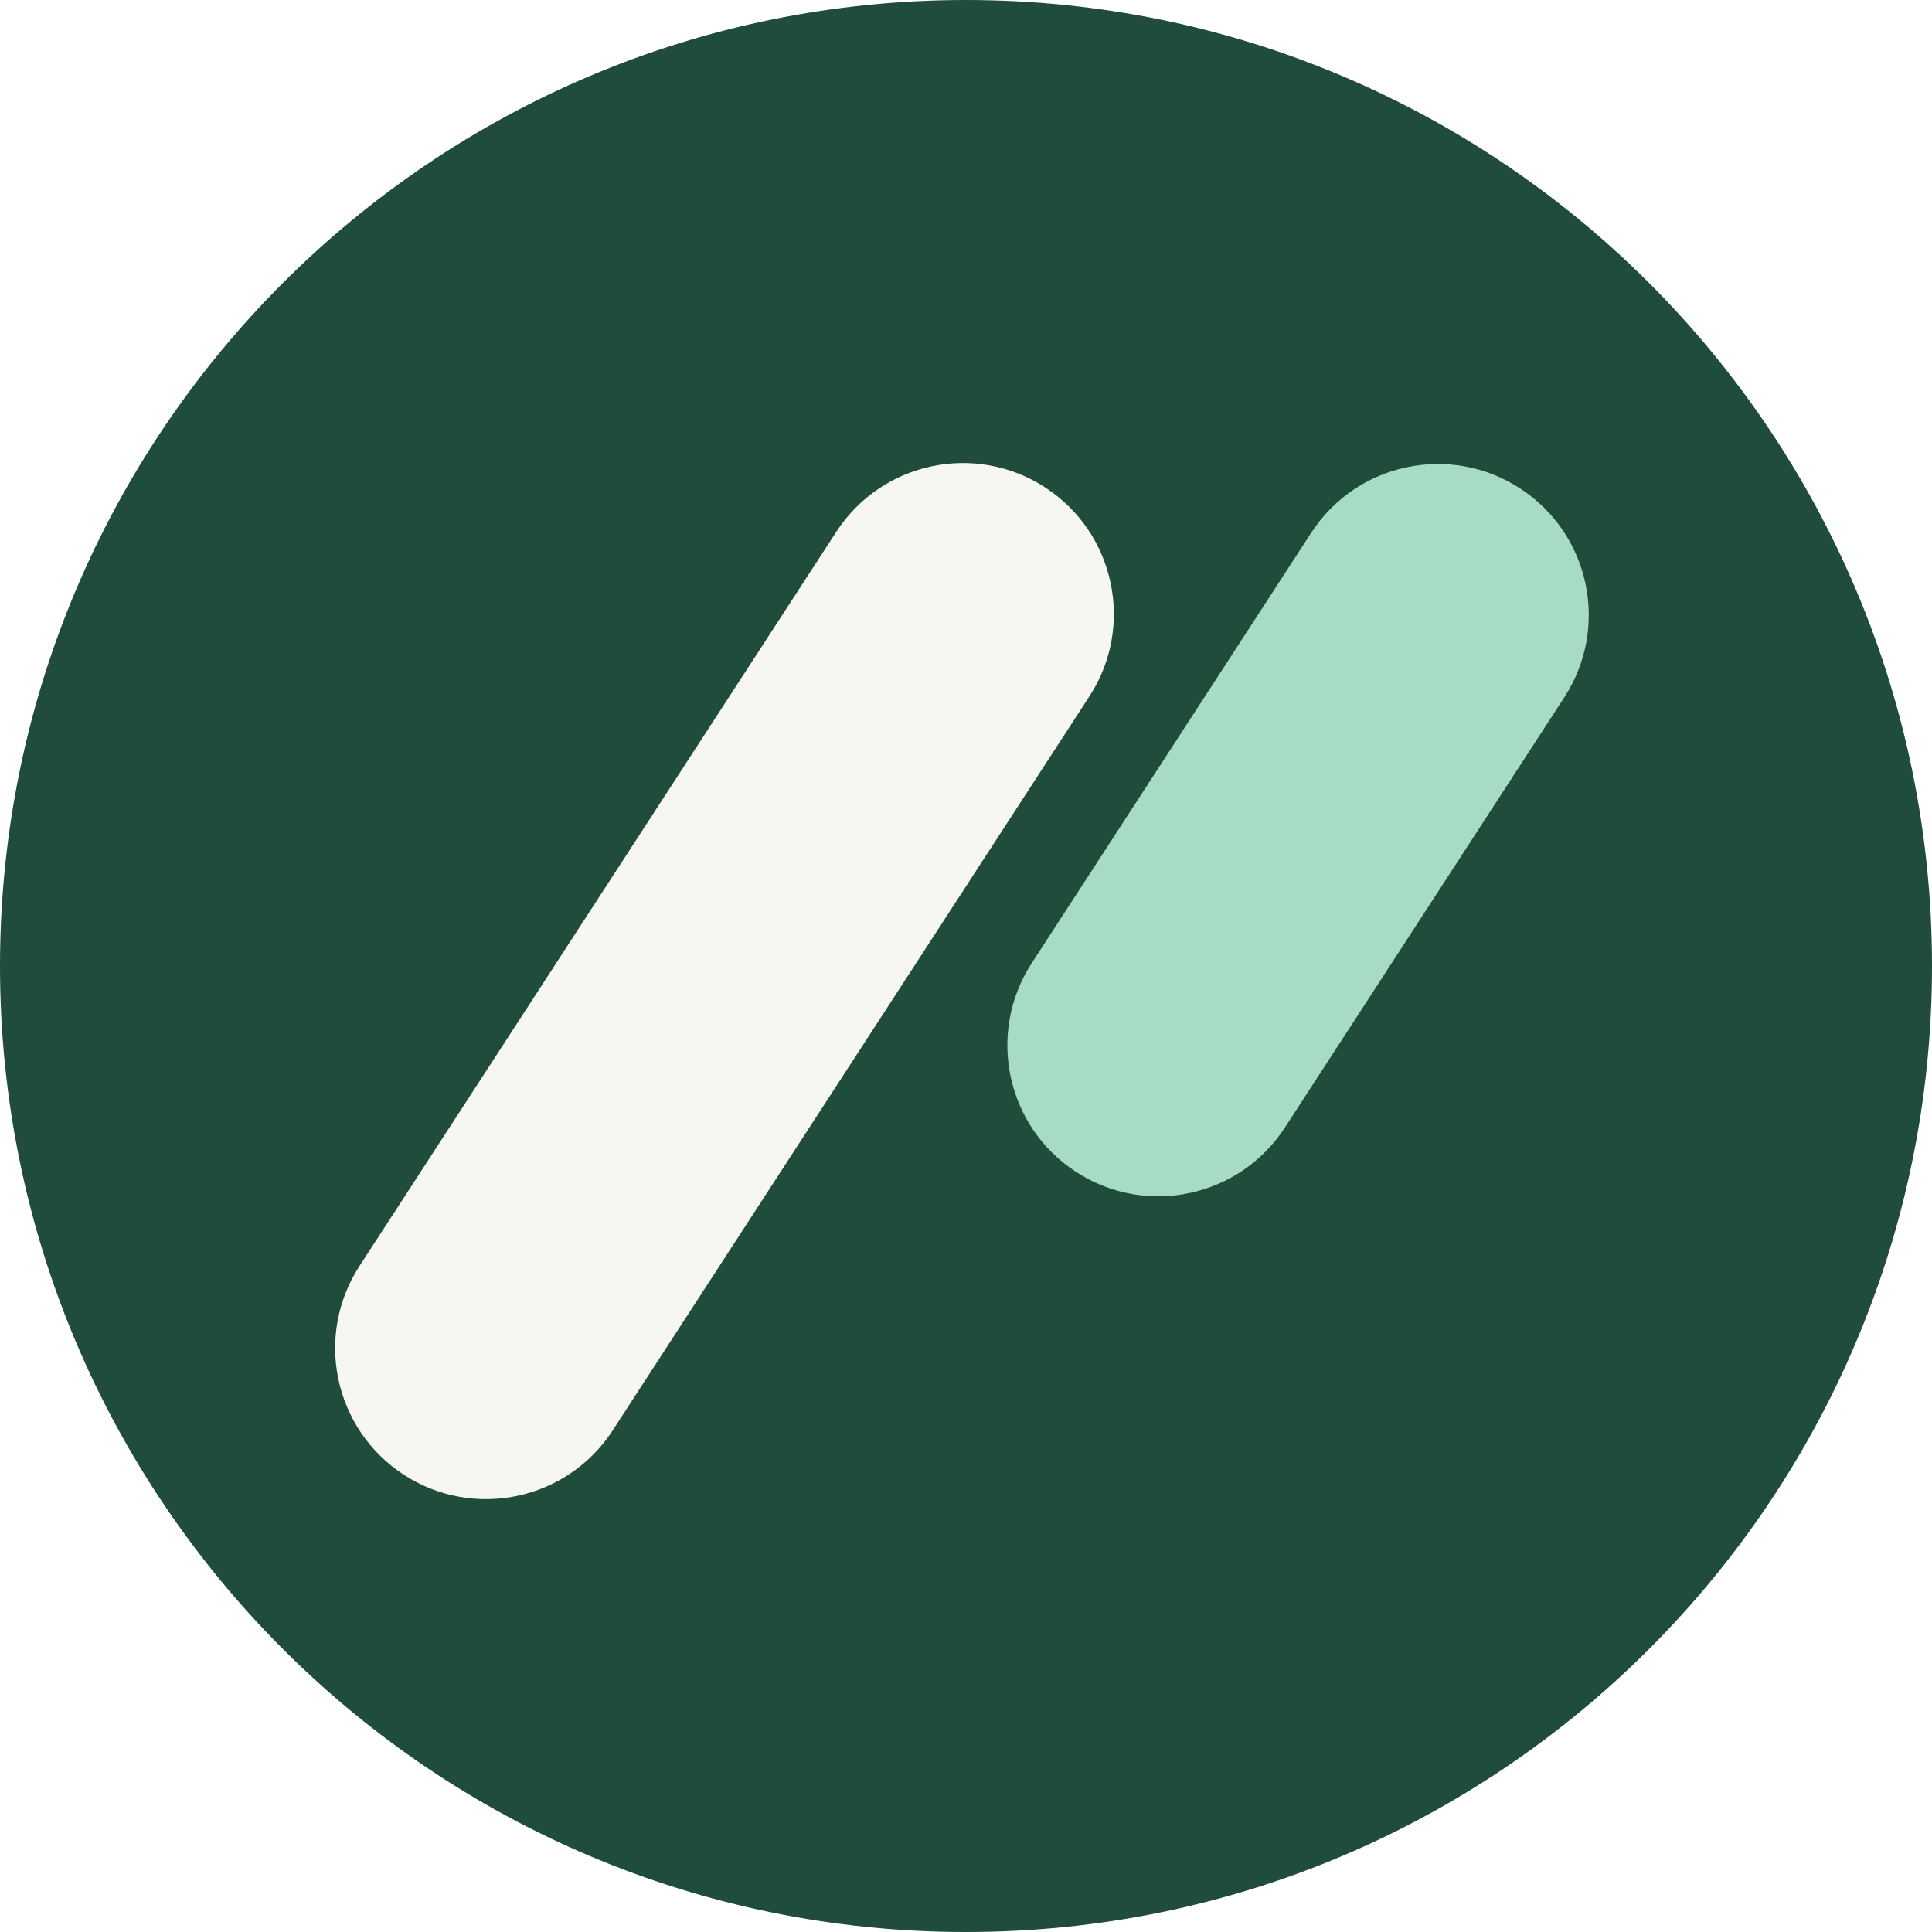
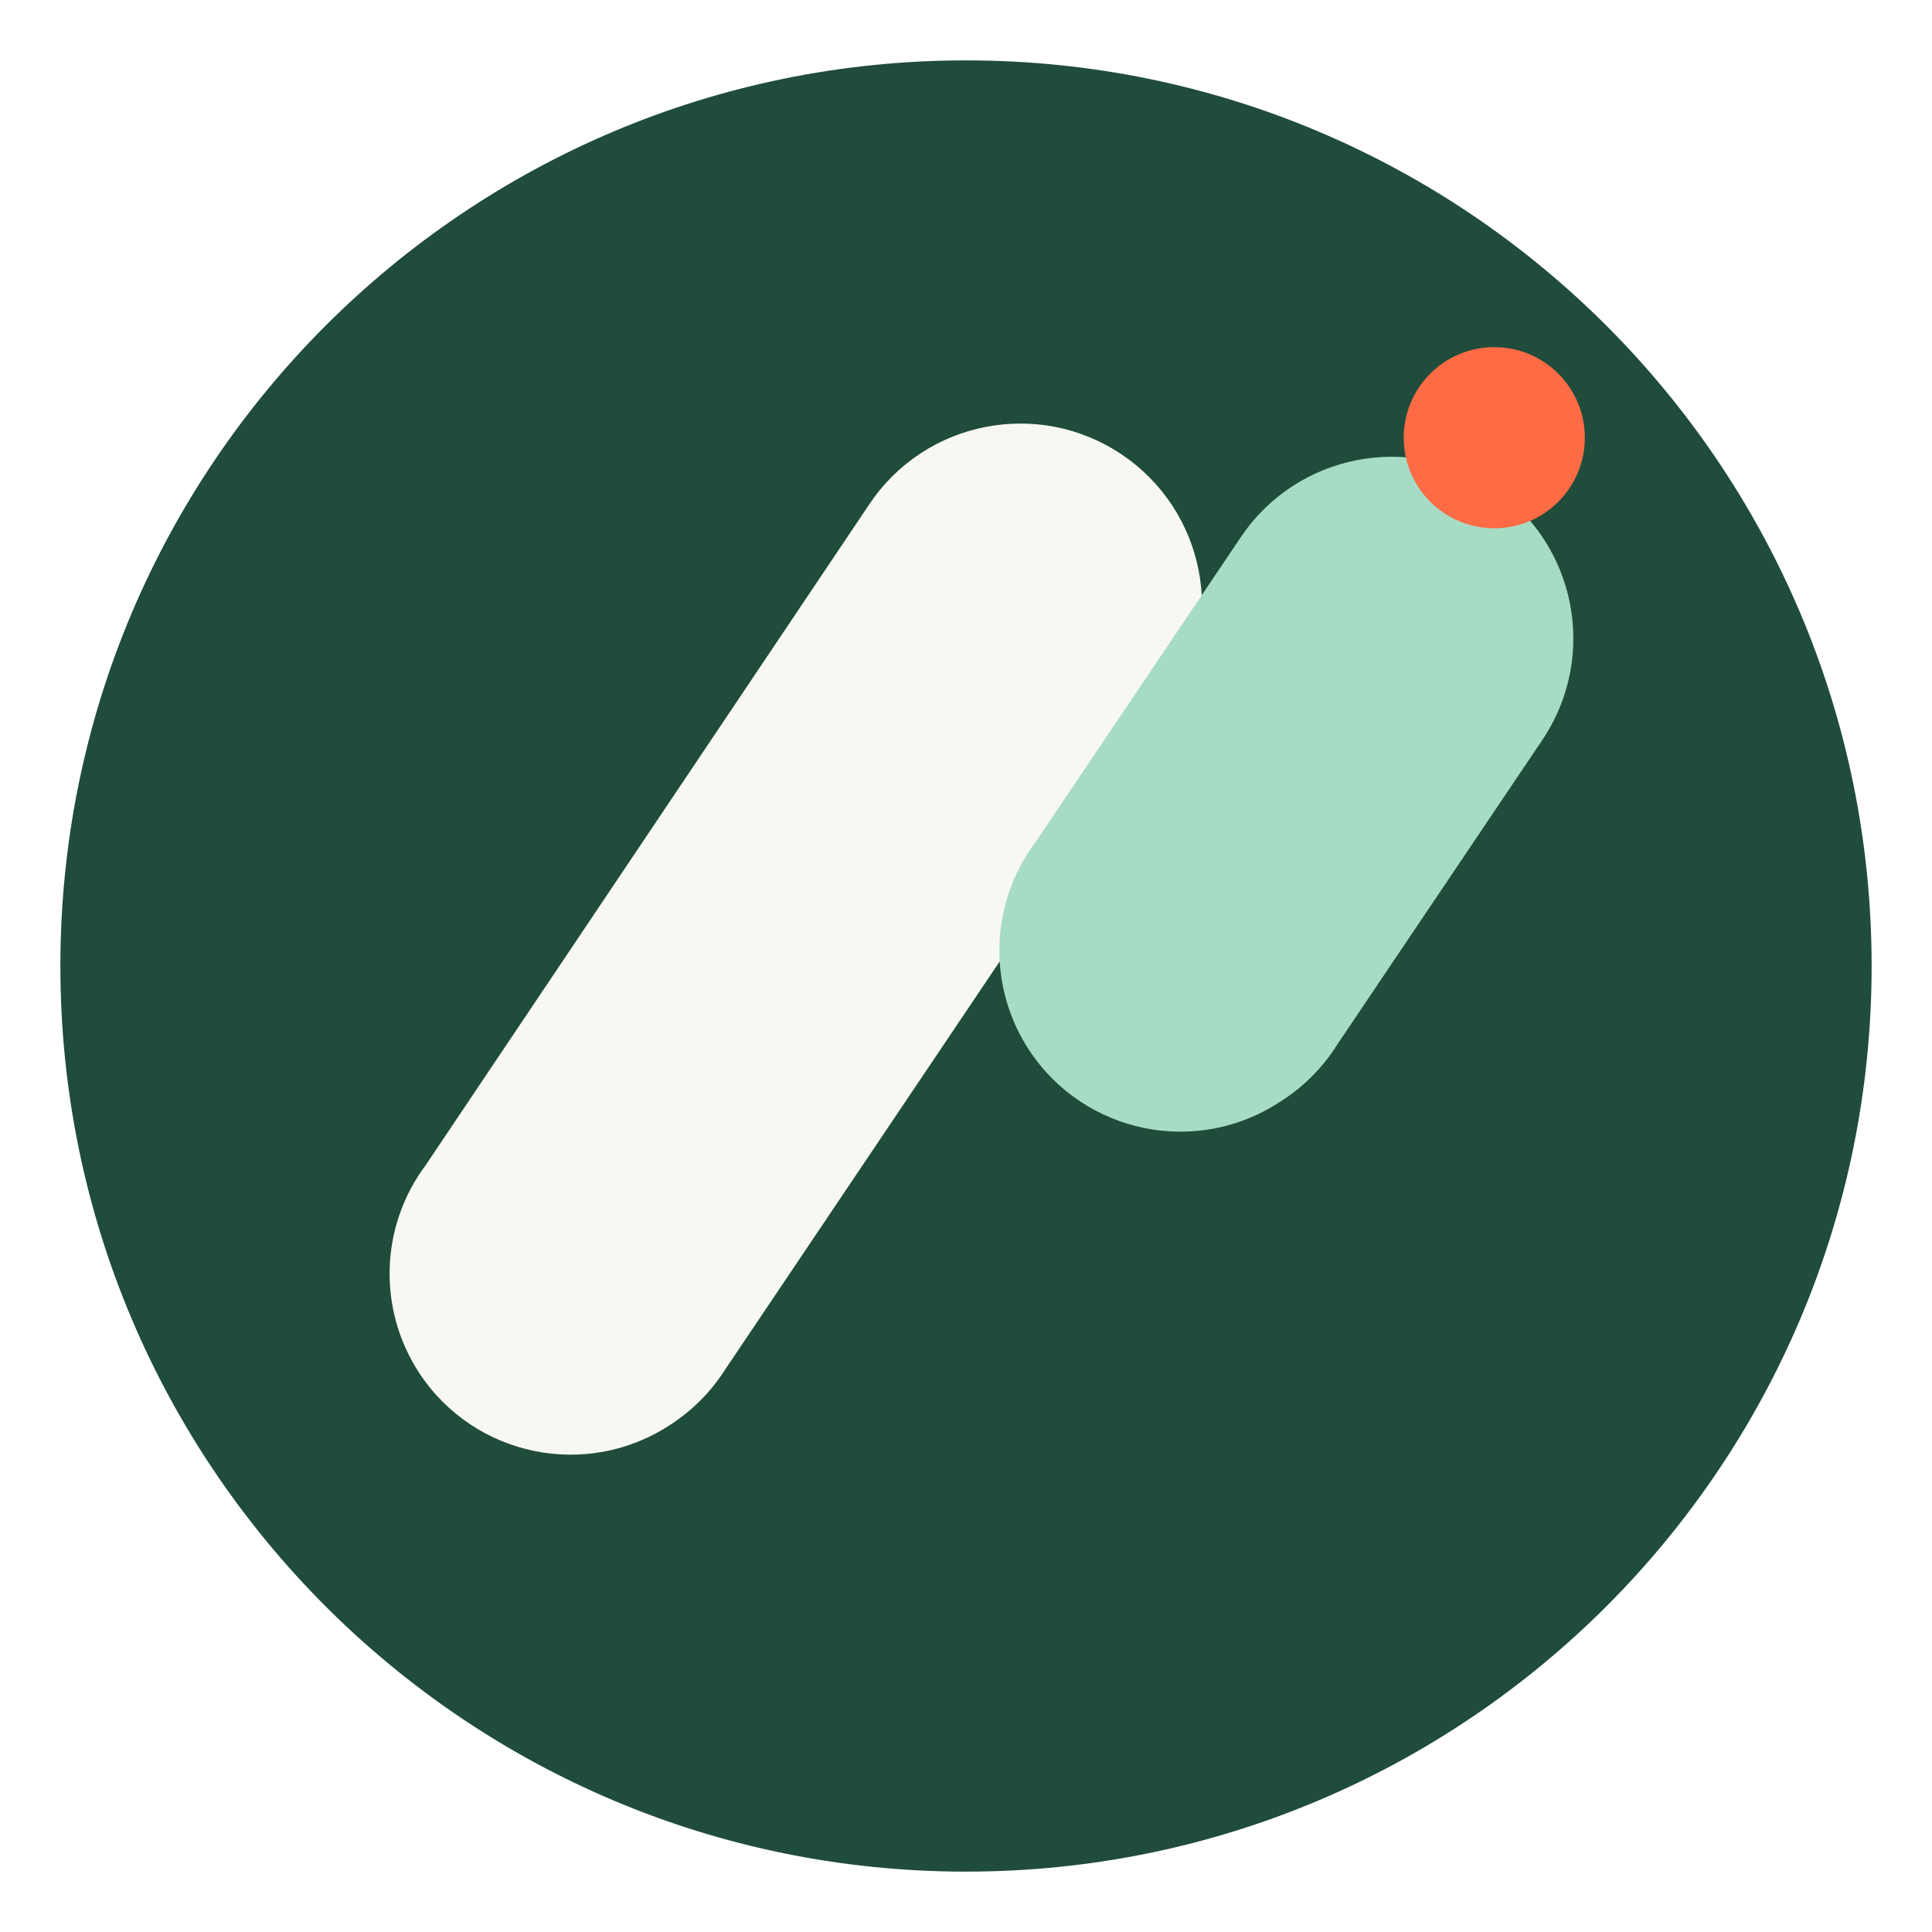
- <svg xmlns="http://www.w3.org/2000/svg" viewBox="0 0 64 64">
-   <rect width="64" height="64" rx="32" fill="#204c3b" />
-   <rect x="19" y="13" width="10" height="39" rx="5" fill="#f6f7f2" transform="rotate(33 24 32.5)" />
-   <rect x="38" y="14" width="10" height="27" rx="5" fill="#a7dcc4" transform="rotate(33 43 27.5)" />
+ <svg xmlns="http://www.w3.org/2000/svg" viewBox="0 0 64 64" role="img" aria-label="PatchAssist">
+   <circle cx="32" cy="32" r="30" fill="#204c3b" />
+   <path d="M22.2 47.2a6 6 0 0 1-8.3-1.7 6 6 0 0 1 .2-6.9l14.7-21.9a6 6 0 0 1 10 6.7L24 45.4a6 6 0 0 1-1.8 1.8Z" fill="#f8f8f3" />
+   <path d="M42.4 36.5a6 6 0 0 1-8.3-1.7 6 6 0 0 1 .2-6.9l6.8-10.1a6 6 0 1 1 10 6.7l-6.8 10.1a6 6 0 0 1-1.9 1.9Z" fill="#a7dcc4" />
+   <circle cx="49.5" cy="14.5" r="3" fill="#ff6b45" />
</svg>
